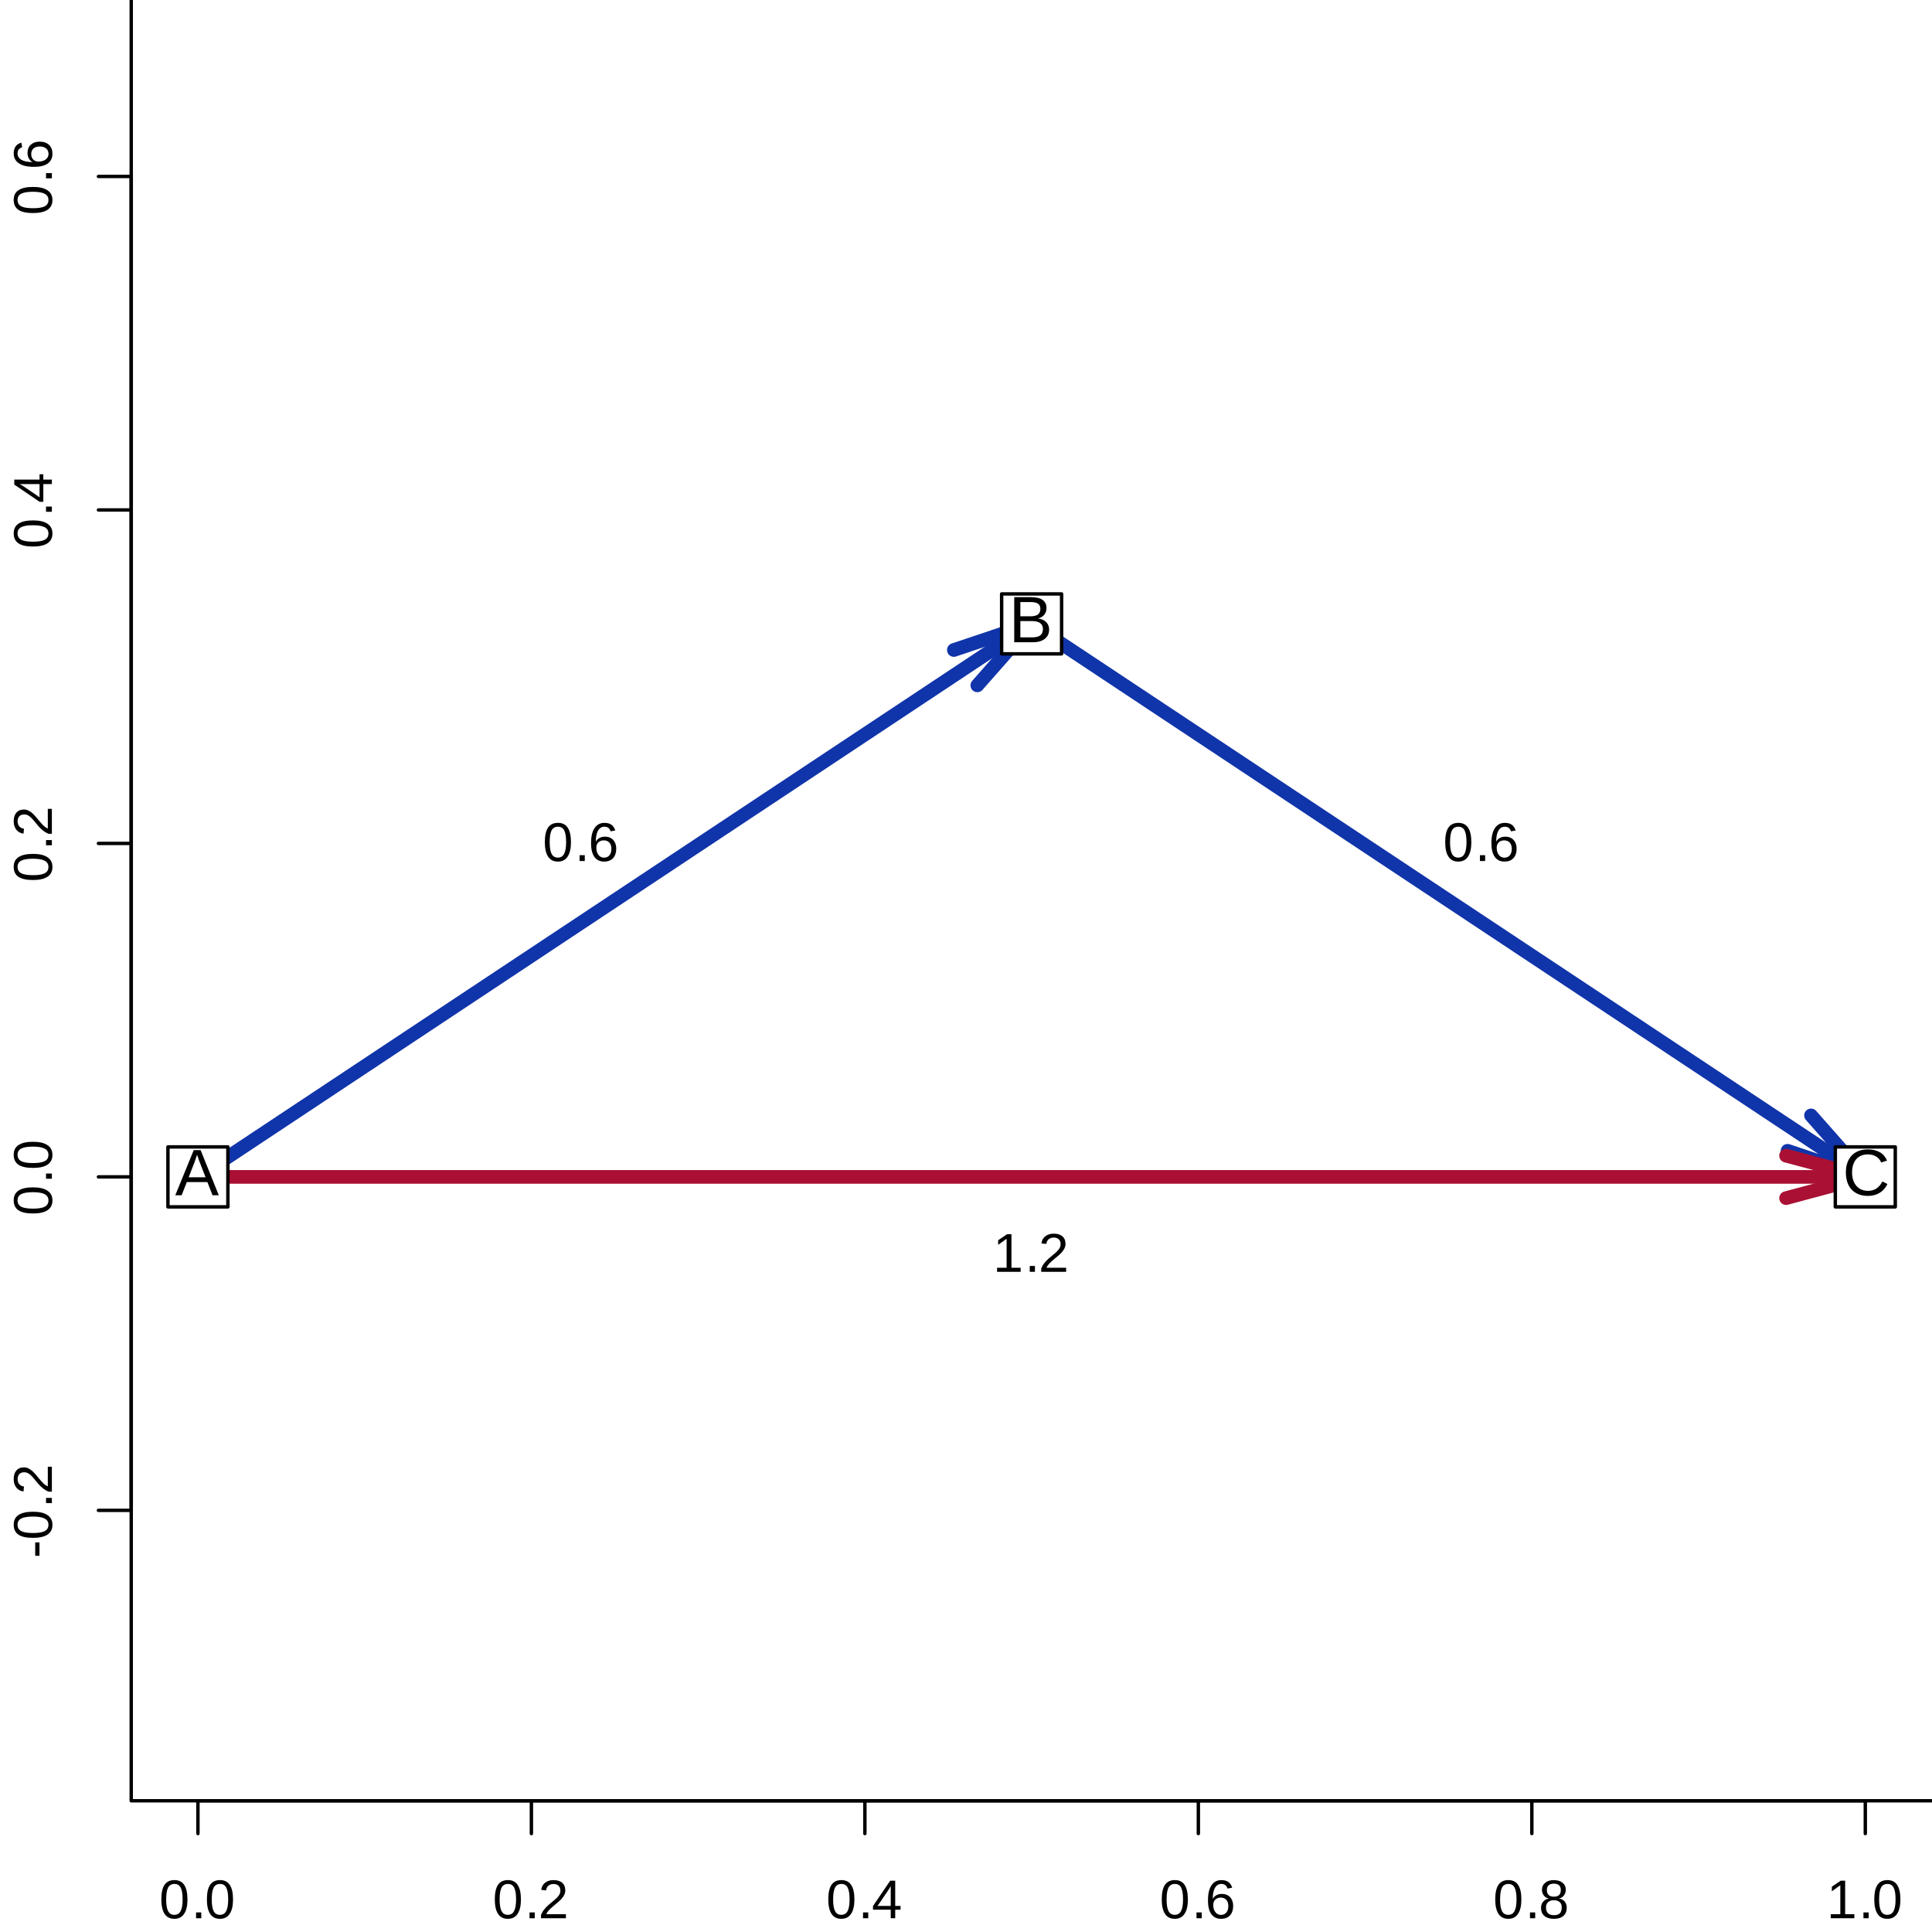
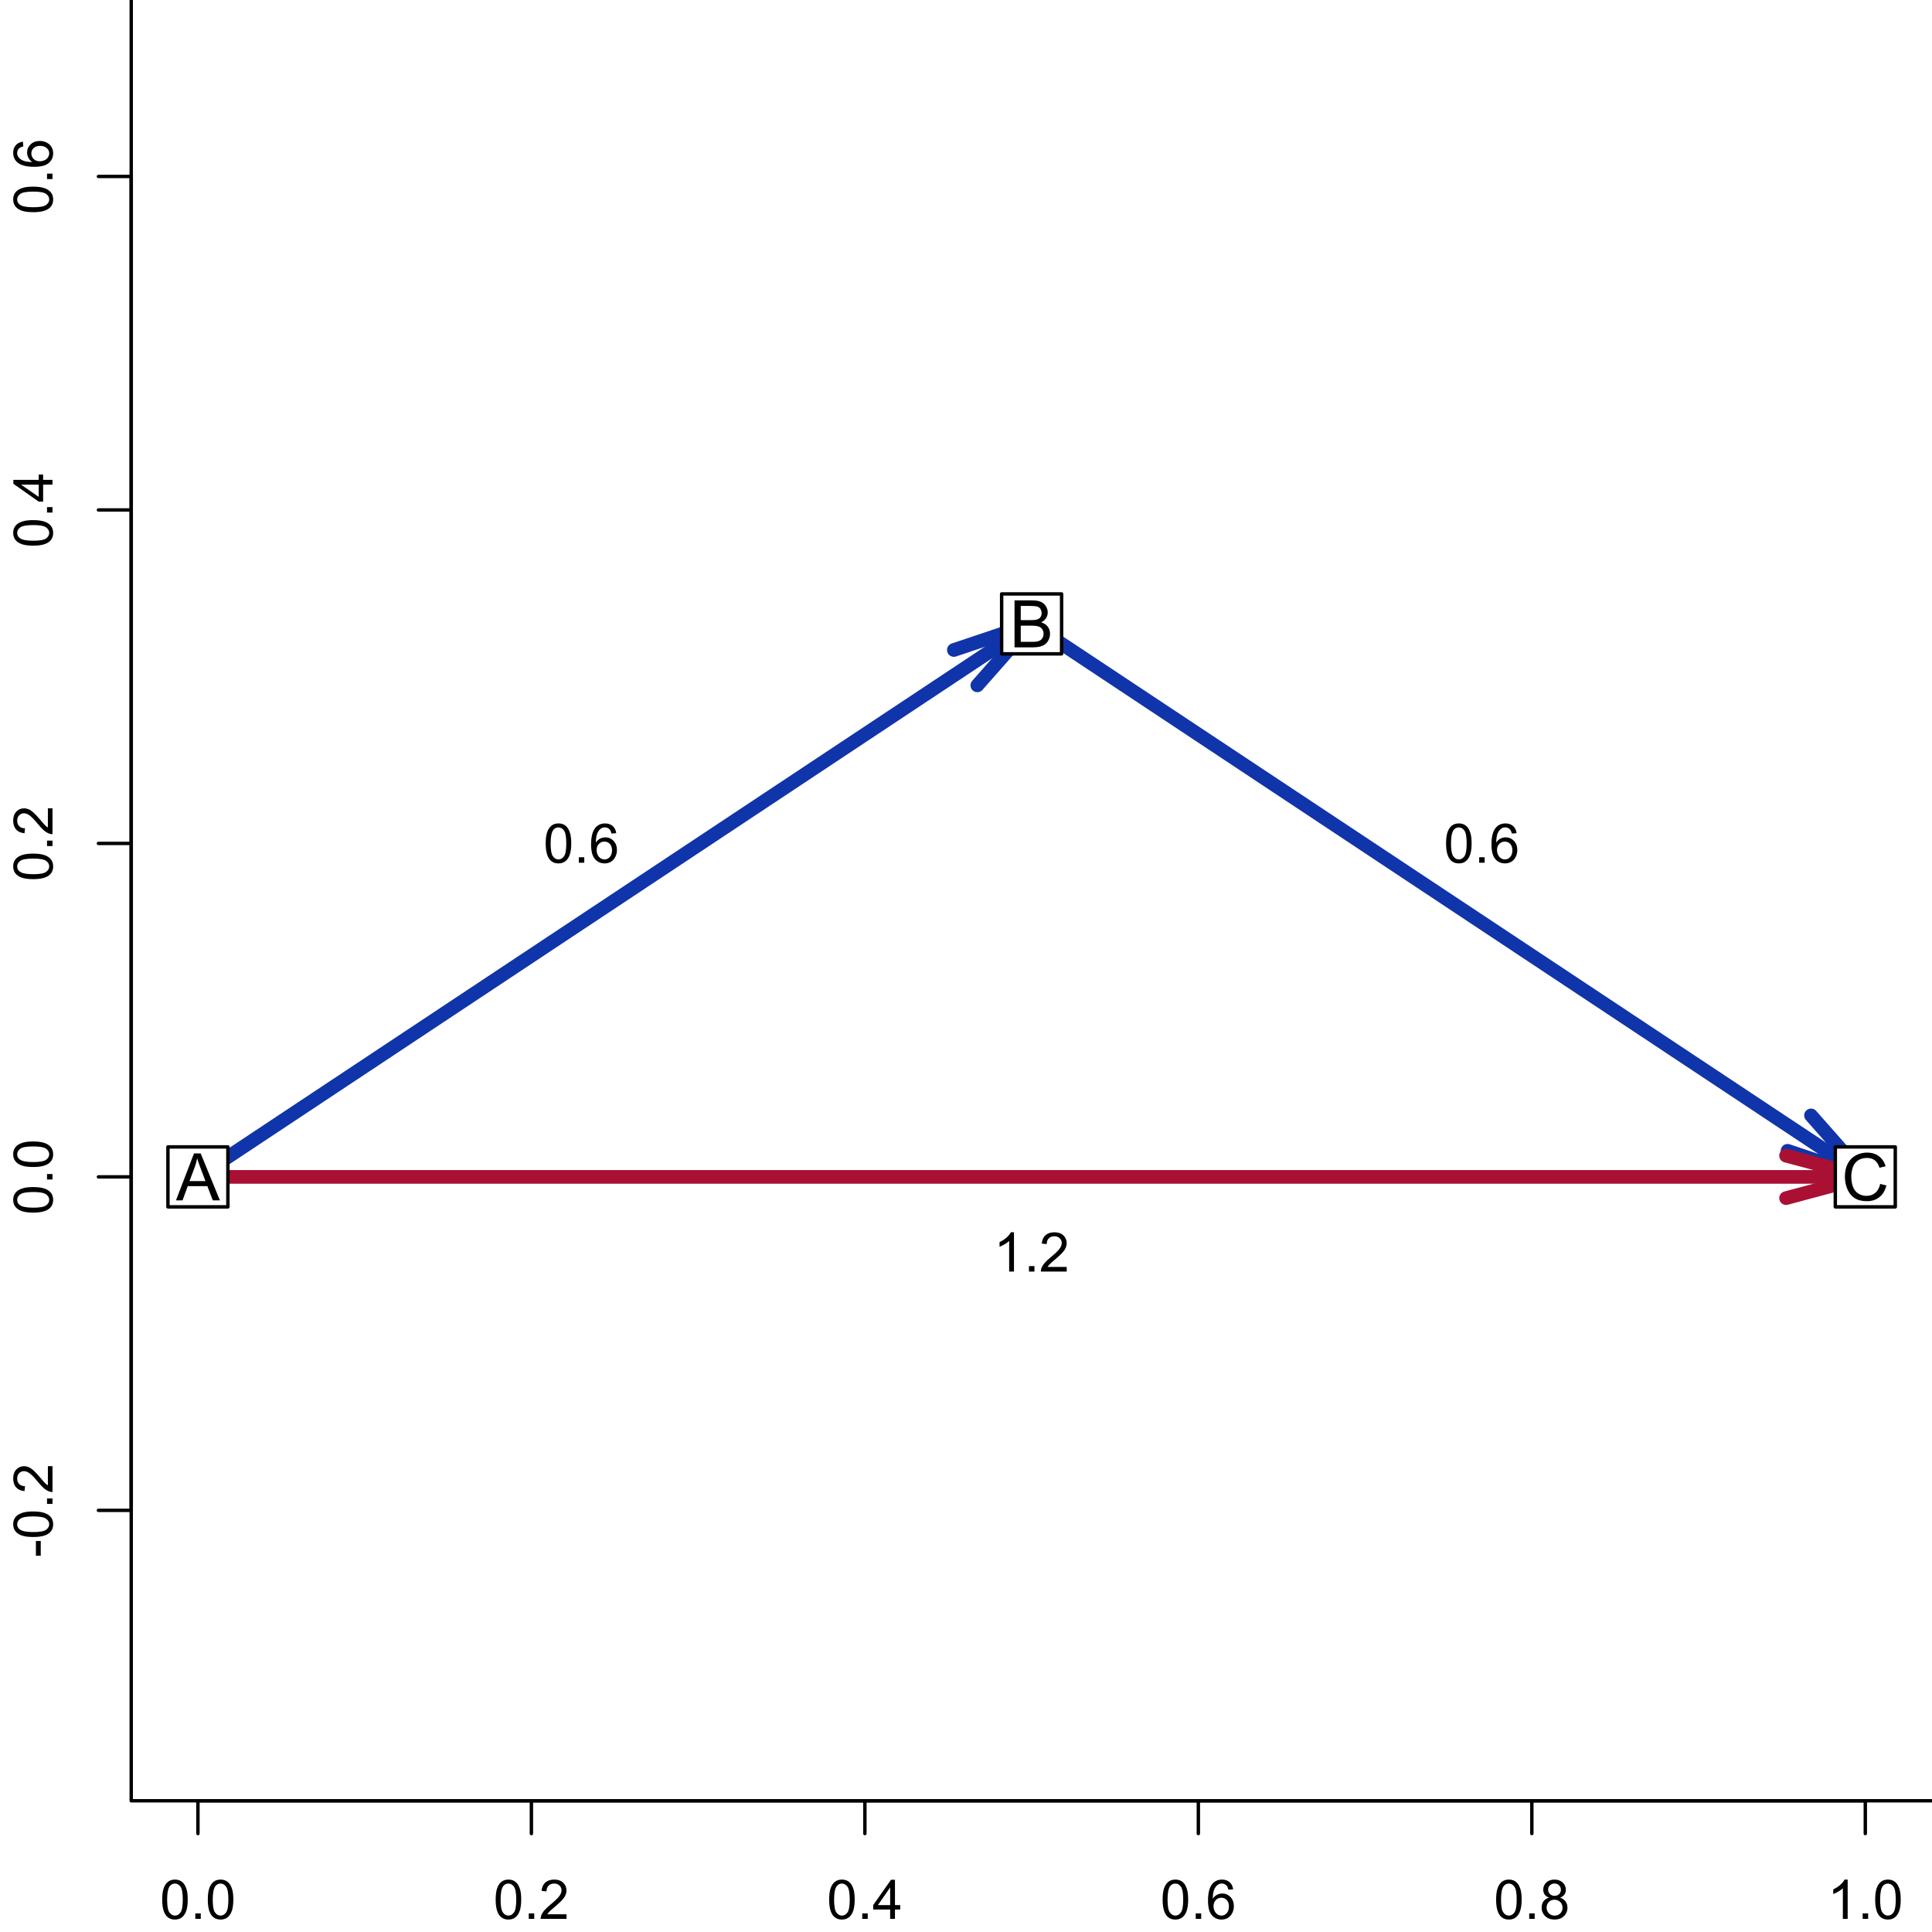
<svg xmlns="http://www.w3.org/2000/svg" xmlns:xlink="http://www.w3.org/1999/xlink" width="424" height="424" viewBox="0 0 424 424">
  <defs>
    <g>
      <g id="glyph-0-0">
-         <path d="M 6.203 -4.125 C 6.203 -2.75 5.957 -1.695 5.469 -0.969 C 4.988 -0.238 4.273 0.125 3.328 0.125 C 2.379 0.125 1.664 -0.234 1.188 -0.953 C 0.707 -1.68 0.469 -2.738 0.469 -4.125 C 0.469 -5.551 0.695 -6.613 1.156 -7.312 C 1.625 -8.02 2.359 -8.375 3.359 -8.375 C 4.328 -8.375 5.039 -8.016 5.5 -7.297 C 5.969 -6.586 6.203 -5.531 6.203 -4.125 Z M 5.141 -4.125 C 5.141 -5.32 5 -6.188 4.719 -6.719 C 4.445 -7.258 3.992 -7.531 3.359 -7.531 C 2.711 -7.531 2.242 -7.266 1.953 -6.734 C 1.672 -6.203 1.531 -5.332 1.531 -4.125 C 1.531 -2.957 1.672 -2.102 1.953 -1.562 C 2.242 -1.02 2.703 -0.75 3.328 -0.75 C 3.953 -0.75 4.41 -1.023 4.703 -1.578 C 4.992 -2.129 5.141 -2.977 5.141 -4.125 Z M 5.141 -4.125 " />
+         <path d="M 0.5 -4.234 C 0.5 -5.25 0.602 -6.07 0.812 -6.688 C 1.02 -7.309 1.332 -7.785 1.742 -8.121 C 2.156 -8.457 2.672 -8.625 3.297 -8.625 C 3.758 -8.625 4.164 -8.531 4.512 -8.348 C 4.859 -8.16 5.145 -7.895 5.375 -7.543 C 5.598 -7.195 5.777 -6.77 5.906 -6.266 C 6.035 -5.766 6.102 -5.086 6.102 -4.234 C 6.102 -3.227 5.996 -2.414 5.789 -1.797 C 5.582 -1.176 5.273 -0.699 4.859 -0.359 C 4.449 -0.023 3.926 0.148 3.297 0.148 C 2.469 0.148 1.82 -0.152 1.348 -0.742 C 0.781 -1.461 0.5 -2.621 0.5 -4.234 M 1.582 -4.234 C 1.582 -2.824 1.746 -1.887 2.078 -1.422 C 2.406 -0.953 2.812 -0.719 3.297 -0.719 C 3.781 -0.719 4.191 -0.953 4.52 -1.422 C 4.852 -1.891 5.016 -2.828 5.016 -4.234 C 5.016 -5.648 4.852 -6.59 4.52 -7.055 C 4.191 -7.52 3.781 -7.75 3.289 -7.75 C 2.801 -7.75 2.414 -7.547 2.125 -7.137 C 1.766 -6.613 1.582 -5.645 1.582 -4.234 Z M 1.582 -4.234 " />
      </g>
      <g id="glyph-0-1">
-         <path d="M 1.094 0 L 1.094 -1.281 L 2.234 -1.281 L 2.234 0 Z M 1.094 0 " />
+         <path d="M 1.09 0 L 1.09 -1.203 L 2.289 -1.203 L 2.289 0 Z M 1.09 0 " />
      </g>
      <g id="glyph-0-2">
-         <path d="M 0.609 0 L 0.609 -0.75 C 0.805 -1.207 1.047 -1.609 1.328 -1.953 C 1.617 -2.305 1.922 -2.625 2.234 -2.906 C 2.555 -3.188 2.867 -3.445 3.172 -3.688 C 3.484 -3.938 3.766 -4.18 4.016 -4.422 C 4.266 -4.66 4.469 -4.91 4.625 -5.172 C 4.781 -5.441 4.859 -5.742 4.859 -6.078 C 4.859 -6.535 4.723 -6.891 4.453 -7.141 C 4.191 -7.391 3.828 -7.516 3.359 -7.516 C 2.898 -7.516 2.523 -7.391 2.234 -7.141 C 1.953 -6.898 1.785 -6.562 1.734 -6.125 L 0.656 -6.219 C 0.727 -6.875 1.004 -7.395 1.484 -7.781 C 1.973 -8.176 2.598 -8.375 3.359 -8.375 C 4.18 -8.375 4.816 -8.176 5.266 -7.781 C 5.711 -7.395 5.938 -6.844 5.938 -6.125 C 5.938 -5.801 5.863 -5.477 5.719 -5.156 C 5.57 -4.844 5.352 -4.523 5.062 -4.203 C 4.781 -3.891 4.227 -3.406 3.406 -2.75 C 2.957 -2.375 2.598 -2.039 2.328 -1.75 C 2.066 -1.457 1.879 -1.172 1.766 -0.891 L 6.078 -0.891 L 6.078 0 Z M 0.609 0 " />
+         <path d="M 6.039 -1.016 L 6.039 0 L 0.363 0 C 0.355 -0.254 0.395 -0.5 0.484 -0.734 C 0.629 -1.117 0.863 -1.5 1.18 -1.875 C 1.5 -2.25 1.957 -2.684 2.562 -3.176 C 3.492 -3.941 4.125 -4.547 4.453 -4.996 C 4.781 -5.441 4.945 -5.867 4.945 -6.266 C 4.945 -6.68 4.797 -7.035 4.496 -7.32 C 4.199 -7.609 3.809 -7.75 3.328 -7.75 C 2.82 -7.75 2.414 -7.602 2.109 -7.297 C 1.805 -6.992 1.648 -6.57 1.648 -6.031 L 0.562 -6.141 C 0.637 -6.949 0.918 -7.566 1.398 -7.988 C 1.883 -8.414 2.535 -8.625 3.352 -8.625 C 4.176 -8.625 4.828 -8.398 5.309 -7.938 C 5.789 -7.484 6.031 -6.914 6.031 -6.242 C 6.031 -5.895 5.957 -5.559 5.82 -5.227 C 5.676 -4.895 5.445 -4.543 5.117 -4.18 C 4.793 -3.809 4.25 -3.305 3.492 -2.664 C 2.859 -2.133 2.453 -1.773 2.273 -1.586 C 2.094 -1.395 1.945 -1.203 1.828 -1.016 Z M 6.039 -1.016 " />
      </g>
      <g id="glyph-0-3">
-         <path d="M 5.156 -1.875 L 5.156 0 L 4.172 0 L 4.172 -1.875 L 0.281 -1.875 L 0.281 -2.688 L 4.062 -8.25 L 5.156 -8.25 L 5.156 -2.703 L 6.328 -2.703 L 6.328 -1.875 Z M 4.172 -7.062 C 4.16 -7.039 4.102 -6.938 4 -6.75 C 3.895 -6.57 3.82 -6.445 3.781 -6.375 L 1.656 -3.25 L 1.344 -2.812 L 1.25 -2.703 L 4.172 -2.703 Z M 4.172 -7.062 " />
+         <path d="M 3.879 0 L 3.879 -2.055 L 0.152 -2.055 L 0.152 -3.023 L 4.07 -8.59 L 4.934 -8.59 L 4.934 -3.023 L 6.094 -3.023 L 6.094 -2.055 L 4.934 -2.055 L 4.934 0 L 3.879 0 M 3.879 -3.023 L 3.879 -6.898 L 1.188 -3.023 Z M 3.879 -3.023 " />
      </g>
      <g id="glyph-0-4">
-         <path d="M 6.141 -2.703 C 6.141 -1.828 5.906 -1.133 5.438 -0.625 C 4.969 -0.125 4.316 0.125 3.484 0.125 C 2.555 0.125 1.844 -0.219 1.344 -0.906 C 0.852 -1.602 0.609 -2.613 0.609 -3.938 C 0.609 -5.363 0.863 -6.457 1.375 -7.219 C 1.883 -7.988 2.613 -8.375 3.562 -8.375 C 4.812 -8.375 5.598 -7.816 5.922 -6.703 L 4.906 -6.516 C 4.695 -7.191 4.242 -7.531 3.547 -7.531 C 2.953 -7.531 2.488 -7.25 2.156 -6.688 C 1.82 -6.125 1.656 -5.312 1.656 -4.25 C 1.852 -4.602 2.125 -4.875 2.469 -5.062 C 2.812 -5.25 3.207 -5.344 3.656 -5.344 C 4.426 -5.344 5.031 -5.102 5.469 -4.625 C 5.914 -4.145 6.141 -3.504 6.141 -2.703 Z M 5.078 -2.656 C 5.078 -3.25 4.93 -3.707 4.641 -4.031 C 4.348 -4.363 3.938 -4.531 3.406 -4.531 C 2.914 -4.531 2.52 -4.383 2.219 -4.094 C 1.914 -3.801 1.766 -3.406 1.766 -2.906 C 1.766 -2.27 1.922 -1.75 2.234 -1.344 C 2.547 -0.938 2.953 -0.734 3.453 -0.734 C 3.953 -0.734 4.348 -0.906 4.641 -1.25 C 4.93 -1.594 5.078 -2.062 5.078 -2.656 Z M 5.078 -2.656 " />
+         <path d="M 5.969 -6.484 L 4.922 -6.406 C 4.828 -6.816 4.695 -7.117 4.523 -7.305 C 4.238 -7.605 3.887 -7.758 3.469 -7.758 C 3.133 -7.758 2.836 -7.664 2.586 -7.477 C 2.25 -7.234 1.988 -6.879 1.797 -6.414 C 1.605 -5.949 1.508 -5.289 1.5 -4.43 C 1.754 -4.816 2.062 -5.102 2.43 -5.289 C 2.797 -5.477 3.184 -5.57 3.586 -5.57 C 4.289 -5.57 4.887 -5.312 5.383 -4.797 C 5.875 -4.277 6.125 -3.609 6.125 -2.789 C 6.125 -2.25 6.008 -1.75 5.773 -1.285 C 5.543 -0.824 5.223 -0.469 4.816 -0.223 C 4.41 0.023 3.949 0.148 3.434 0.148 C 2.555 0.148 1.836 -0.176 1.281 -0.824 C 0.727 -1.469 0.453 -2.535 0.453 -4.02 C 0.453 -5.68 0.758 -6.887 1.371 -7.641 C 1.906 -8.297 2.625 -8.625 3.531 -8.625 C 4.207 -8.625 4.762 -8.434 5.195 -8.055 C 5.625 -7.676 5.883 -7.156 5.969 -6.484 M 1.664 -2.781 C 1.664 -2.422 1.742 -2.07 1.895 -1.742 C 2.051 -1.406 2.266 -1.156 2.543 -0.98 C 2.82 -0.809 3.109 -0.719 3.414 -0.719 C 3.859 -0.719 4.242 -0.898 4.562 -1.258 C 4.883 -1.617 5.043 -2.105 5.047 -2.727 C 5.043 -3.316 4.887 -3.785 4.57 -4.129 C 4.254 -4.469 3.855 -4.641 3.375 -4.641 C 2.898 -4.641 2.492 -4.469 2.164 -4.129 C 1.828 -3.785 1.664 -3.336 1.664 -2.781 Z M 1.664 -2.781 " />
      </g>
      <g id="glyph-0-5">
-         <path d="M 6.156 -2.297 C 6.156 -1.535 5.91 -0.941 5.422 -0.516 C 4.941 -0.086 4.25 0.125 3.344 0.125 C 2.457 0.125 1.766 -0.082 1.266 -0.5 C 0.766 -0.926 0.516 -1.523 0.516 -2.297 C 0.516 -2.828 0.672 -3.273 0.984 -3.641 C 1.297 -4.016 1.691 -4.238 2.172 -4.312 L 2.172 -4.344 C 1.723 -4.445 1.367 -4.676 1.109 -5.031 C 0.848 -5.383 0.719 -5.797 0.719 -6.266 C 0.719 -6.891 0.953 -7.395 1.422 -7.781 C 1.891 -8.176 2.52 -8.375 3.312 -8.375 C 4.125 -8.375 4.766 -8.18 5.234 -7.797 C 5.711 -7.422 5.953 -6.906 5.953 -6.25 C 5.953 -5.781 5.816 -5.367 5.547 -5.016 C 5.285 -4.66 4.93 -4.441 4.484 -4.359 L 4.484 -4.328 C 5.016 -4.242 5.426 -4.02 5.719 -3.656 C 6.008 -3.301 6.156 -2.848 6.156 -2.297 Z M 4.859 -6.188 C 4.859 -7.125 4.344 -7.594 3.312 -7.594 C 2.82 -7.594 2.445 -7.473 2.188 -7.234 C 1.926 -7.004 1.797 -6.656 1.797 -6.188 C 1.797 -5.719 1.926 -5.359 2.188 -5.109 C 2.457 -4.859 2.836 -4.734 3.328 -4.734 C 3.828 -4.734 4.207 -4.848 4.469 -5.078 C 4.727 -5.305 4.859 -5.676 4.859 -6.188 Z M 5.062 -2.406 C 5.062 -2.914 4.906 -3.301 4.594 -3.562 C 4.289 -3.82 3.863 -3.953 3.312 -3.953 C 2.781 -3.953 2.363 -3.812 2.062 -3.531 C 1.758 -3.25 1.609 -2.863 1.609 -2.375 C 1.609 -1.238 2.191 -0.672 3.359 -0.672 C 3.93 -0.672 4.359 -0.805 4.641 -1.078 C 4.922 -1.359 5.062 -1.801 5.062 -2.406 Z M 5.062 -2.406 " />
+         <path d="M 2.121 -4.656 C 1.684 -4.816 1.359 -5.047 1.148 -5.344 C 0.938 -5.641 0.832 -5.996 0.832 -6.41 C 0.832 -7.035 1.059 -7.559 1.508 -7.984 C 1.953 -8.41 2.551 -8.625 3.297 -8.625 C 4.047 -8.625 4.652 -8.406 5.109 -7.973 C 5.566 -7.535 5.797 -7.004 5.797 -6.383 C 5.797 -5.98 5.691 -5.637 5.48 -5.34 C 5.273 -5.047 4.953 -4.816 4.531 -4.656 C 5.055 -4.484 5.457 -4.207 5.734 -3.828 C 6.008 -3.441 6.148 -2.984 6.148 -2.453 C 6.148 -1.719 5.887 -1.102 5.367 -0.602 C 4.848 -0.105 4.164 0.148 3.316 0.148 C 2.469 0.148 1.785 -0.105 1.266 -0.605 C 0.746 -1.109 0.484 -1.734 0.484 -2.484 C 0.484 -3.043 0.629 -3.512 0.91 -3.887 C 1.195 -4.266 1.598 -4.52 2.121 -4.656 M 1.91 -6.445 C 1.91 -6.039 2.039 -5.707 2.305 -5.449 C 2.562 -5.191 2.902 -5.062 3.32 -5.062 C 3.727 -5.062 4.062 -5.191 4.32 -5.445 C 4.582 -5.703 4.711 -6.016 4.711 -6.387 C 4.711 -6.773 4.578 -7.098 4.309 -7.363 C 4.043 -7.625 3.711 -7.758 3.312 -7.758 C 2.906 -7.758 2.574 -7.629 2.309 -7.371 C 2.043 -7.113 1.91 -6.805 1.91 -6.445 M 1.57 -2.477 C 1.57 -2.176 1.641 -1.887 1.785 -1.605 C 1.926 -1.324 2.141 -1.105 2.422 -0.953 C 2.703 -0.797 3.004 -0.719 3.328 -0.719 C 3.832 -0.719 4.25 -0.883 4.578 -1.207 C 4.906 -1.531 5.07 -1.941 5.07 -2.445 C 5.07 -2.949 4.898 -3.371 4.562 -3.703 C 4.223 -4.035 3.801 -4.203 3.293 -4.203 C 2.797 -4.203 2.387 -4.039 2.059 -3.711 C 1.734 -3.383 1.57 -2.969 1.57 -2.477 Z M 1.57 -2.477 " />
      </g>
      <g id="glyph-0-6">
-         <path d="M 0.922 0 L 0.922 -0.891 L 3.016 -0.891 L 3.016 -7.25 L 1.156 -5.922 L 1.156 -6.922 L 3.109 -8.25 L 4.078 -8.25 L 4.078 -0.891 L 6.094 -0.891 L 6.094 0 Z M 0.922 0 " />
+         <path d="M 4.469 0 L 3.414 0 L 3.414 -6.719 C 3.16 -6.477 2.828 -6.234 2.418 -5.992 C 2.004 -5.75 1.633 -5.57 1.305 -5.449 L 1.305 -6.469 C 1.895 -6.746 2.41 -7.082 2.852 -7.477 C 3.293 -7.871 3.605 -8.254 3.789 -8.625 L 4.469 -8.625 Z M 4.469 0 " />
      </g>
      <g id="glyph-1-0">
-         <path d="M -2.719 -0.531 L -3.656 -0.531 L -3.656 -3.469 L -2.719 -3.469 Z M -2.719 -0.531 " />
+         <path d="M -2.578 -0.383 L -3.641 -0.383 L -3.641 -3.621 L -2.578 -3.621 Z M -2.578 -0.383 " />
      </g>
      <g id="glyph-1-1">
-         <path d="M -4.125 -6.203 C -2.75 -6.203 -1.695 -5.957 -0.969 -5.469 C -0.238 -4.988 0.125 -4.273 0.125 -3.328 C 0.125 -2.379 -0.234 -1.664 -0.953 -1.188 C -1.68 -0.707 -2.738 -0.469 -4.125 -0.469 C -5.551 -0.469 -6.613 -0.695 -7.312 -1.156 C -8.02 -1.625 -8.375 -2.359 -8.375 -3.359 C -8.375 -4.328 -8.016 -5.039 -7.297 -5.5 C -6.586 -5.969 -5.531 -6.203 -4.125 -6.203 Z M -4.125 -5.141 C -5.32 -5.141 -6.188 -5 -6.719 -4.719 C -7.258 -4.445 -7.531 -3.992 -7.531 -3.359 C -7.531 -2.711 -7.266 -2.242 -6.734 -1.953 C -6.203 -1.672 -5.332 -1.531 -4.125 -1.531 C -2.957 -1.531 -2.102 -1.672 -1.562 -1.953 C -1.02 -2.242 -0.75 -2.703 -0.75 -3.328 C -0.75 -3.953 -1.023 -4.41 -1.578 -4.703 C -2.129 -4.992 -2.977 -5.141 -4.125 -5.141 Z M -4.125 -5.141 " />
+         <path d="M -4.234 -0.5 C -5.25 -0.5 -6.07 -0.602 -6.688 -0.812 C -7.309 -1.02 -7.785 -1.332 -8.121 -1.742 C -8.457 -2.156 -8.625 -2.672 -8.625 -3.301 C -8.625 -3.758 -8.531 -4.164 -8.348 -4.512 C -8.16 -4.859 -7.895 -5.145 -7.543 -5.375 C -7.195 -5.598 -6.77 -5.777 -6.266 -5.906 C -5.766 -6.035 -5.086 -6.102 -4.234 -6.102 C -3.227 -6.102 -2.414 -5.996 -1.797 -5.789 C -1.176 -5.582 -0.699 -5.273 -0.359 -4.859 C -0.023 -4.449 0.148 -3.926 0.148 -3.297 C 0.148 -2.469 -0.152 -1.82 -0.742 -1.348 C -1.461 -0.781 -2.621 -0.5 -4.234 -0.5 M -4.234 -1.582 C -2.824 -1.582 -1.887 -1.746 -1.422 -2.078 C -0.953 -2.406 -0.719 -2.812 -0.719 -3.297 C -0.719 -3.781 -0.953 -4.191 -1.422 -4.52 C -1.891 -4.852 -2.828 -5.016 -4.234 -5.016 C -5.648 -5.016 -6.59 -4.852 -7.055 -4.52 C -7.52 -4.191 -7.75 -3.781 -7.75 -3.289 C -7.75 -2.801 -7.547 -2.414 -7.137 -2.129 C -6.613 -1.766 -5.645 -1.582 -4.234 -1.582 Z M -4.234 -1.582 " />
      </g>
      <g id="glyph-1-2">
-         <path d="M 0 -1.094 L -1.281 -1.094 L -1.281 -2.234 L 0 -2.234 Z M 0 -1.094 " />
+         <path d="M 0 -1.09 L -1.203 -1.09 L -1.199 -2.289 L 0 -2.289 Z M 0 -1.09 " />
      </g>
      <g id="glyph-1-3">
-         <path d="M 0 -0.609 L -0.75 -0.609 C -1.207 -0.805 -1.609 -1.047 -1.953 -1.328 C -2.305 -1.617 -2.625 -1.922 -2.906 -2.234 C -3.188 -2.555 -3.445 -2.867 -3.688 -3.172 C -3.938 -3.484 -4.18 -3.766 -4.422 -4.016 C -4.66 -4.266 -4.91 -4.469 -5.172 -4.625 C -5.441 -4.781 -5.742 -4.859 -6.078 -4.859 C -6.535 -4.859 -6.891 -4.723 -7.141 -4.453 C -7.391 -4.191 -7.516 -3.828 -7.516 -3.359 C -7.516 -2.898 -7.391 -2.523 -7.141 -2.234 C -6.898 -1.953 -6.562 -1.785 -6.125 -1.734 L -6.219 -0.656 C -6.875 -0.727 -7.395 -1.004 -7.781 -1.484 C -8.176 -1.973 -8.375 -2.598 -8.375 -3.359 C -8.375 -4.18 -8.176 -4.816 -7.781 -5.266 C -7.395 -5.711 -6.844 -5.938 -6.125 -5.938 C -5.801 -5.938 -5.477 -5.863 -5.156 -5.719 C -4.844 -5.57 -4.523 -5.352 -4.203 -5.062 C -3.891 -4.781 -3.406 -4.227 -2.75 -3.406 C -2.375 -2.957 -2.039 -2.598 -1.75 -2.328 C -1.457 -2.066 -1.172 -1.879 -0.891 -1.766 L -0.891 -6.078 L 0 -6.078 Z M 0 -0.609 " />
+         <path d="M -1.012 -6.039 L 0 -6.039 L 0 -0.363 C -0.254 -0.355 -0.5 -0.395 -0.734 -0.488 C -1.117 -0.629 -1.5 -0.863 -1.875 -1.18 C -2.25 -1.5 -2.684 -1.957 -3.176 -2.562 C -3.941 -3.492 -4.547 -4.125 -4.996 -4.453 C -5.441 -4.781 -5.867 -4.945 -6.266 -4.945 C -6.68 -4.945 -7.035 -4.797 -7.32 -4.496 C -7.609 -4.199 -7.75 -3.809 -7.75 -3.328 C -7.75 -2.82 -7.602 -2.414 -7.297 -2.109 C -6.992 -1.805 -6.57 -1.648 -6.031 -1.648 L -6.141 -0.562 C -6.949 -0.637 -7.566 -0.918 -7.988 -1.402 C -8.414 -1.883 -8.625 -2.535 -8.625 -3.352 C -8.625 -4.176 -8.398 -4.828 -7.938 -5.309 C -7.484 -5.789 -6.914 -6.031 -6.242 -6.031 C -5.895 -6.031 -5.559 -5.957 -5.227 -5.82 C -4.895 -5.676 -4.543 -5.445 -4.18 -5.117 C -3.809 -4.793 -3.305 -4.25 -2.664 -3.492 C -2.133 -2.859 -1.773 -2.453 -1.586 -2.273 C -1.395 -2.094 -1.203 -1.945 -1.012 -1.828 Z M -1.012 -6.039 " />
      </g>
      <g id="glyph-1-4">
-         <path d="M -1.875 -5.156 L 0 -5.156 L 0 -4.172 L -1.875 -4.172 L -1.875 -0.281 L -2.688 -0.281 L -8.25 -4.062 L -8.25 -5.156 L -2.703 -5.156 L -2.703 -6.328 L -1.875 -6.328 Z M -7.062 -4.172 C -7.039 -4.16 -6.938 -4.102 -6.75 -4 C -6.57 -3.895 -6.445 -3.82 -6.375 -3.781 L -3.25 -1.656 L -2.812 -1.344 L -2.703 -1.25 L -2.703 -4.172 Z M -7.062 -4.172 " />
+         <path d="M 0 -3.879 L -2.055 -3.879 L -2.055 -0.152 L -3.023 -0.152 L -8.59 -4.074 L -8.59 -4.934 L -3.023 -4.934 L -3.023 -6.094 L -2.055 -6.094 L -2.055 -4.934 L 0 -4.934 L 0 -3.879 M -3.023 -3.879 L -6.898 -3.879 L -3.023 -1.191 Z M -3.023 -3.879 " />
      </g>
      <g id="glyph-1-5">
-         <path d="M -2.703 -6.141 C -1.828 -6.141 -1.133 -5.906 -0.625 -5.438 C -0.125 -4.969 0.125 -4.316 0.125 -3.484 C 0.125 -2.555 -0.219 -1.844 -0.906 -1.344 C -1.602 -0.852 -2.613 -0.609 -3.938 -0.609 C -5.363 -0.609 -6.457 -0.863 -7.219 -1.375 C -7.988 -1.883 -8.375 -2.613 -8.375 -3.562 C -8.375 -4.812 -7.816 -5.598 -6.703 -5.922 L -6.516 -4.906 C -7.191 -4.695 -7.531 -4.242 -7.531 -3.547 C -7.531 -2.953 -7.25 -2.488 -6.688 -2.156 C -6.125 -1.82 -5.312 -1.656 -4.25 -1.656 C -4.602 -1.852 -4.875 -2.125 -5.062 -2.469 C -5.25 -2.812 -5.344 -3.207 -5.344 -3.656 C -5.344 -4.426 -5.102 -5.031 -4.625 -5.469 C -4.145 -5.914 -3.504 -6.141 -2.703 -6.141 Z M -2.656 -5.078 C -3.25 -5.078 -3.707 -4.93 -4.031 -4.641 C -4.363 -4.348 -4.531 -3.938 -4.531 -3.406 C -4.531 -2.914 -4.383 -2.52 -4.094 -2.219 C -3.801 -1.914 -3.406 -1.766 -2.906 -1.766 C -2.27 -1.766 -1.75 -1.922 -1.344 -2.234 C -0.938 -2.547 -0.734 -2.953 -0.734 -3.453 C -0.734 -3.953 -0.906 -4.348 -1.25 -4.641 C -1.594 -4.93 -2.062 -5.078 -2.656 -5.078 Z M -2.656 -5.078 " />
+         <path d="M -6.484 -5.969 L -6.406 -4.922 C -6.816 -4.828 -7.117 -4.695 -7.305 -4.523 C -7.605 -4.238 -7.758 -3.887 -7.758 -3.469 C -7.758 -3.133 -7.664 -2.836 -7.477 -2.586 C -7.234 -2.25 -6.879 -1.988 -6.414 -1.801 C -5.949 -1.605 -5.289 -1.508 -4.43 -1.5 C -4.816 -1.754 -5.102 -2.062 -5.289 -2.434 C -5.477 -2.797 -5.57 -3.184 -5.57 -3.586 C -5.57 -4.289 -5.312 -4.887 -4.797 -5.383 C -4.277 -5.875 -3.609 -6.125 -2.789 -6.125 C -2.25 -6.125 -1.75 -6.008 -1.285 -5.773 C -0.824 -5.543 -0.469 -5.223 -0.223 -4.816 C 0.023 -4.41 0.148 -3.949 0.148 -3.434 C 0.148 -2.555 -0.176 -1.836 -0.824 -1.281 C -1.469 -0.727 -2.535 -0.453 -4.02 -0.453 C -5.68 -0.453 -6.887 -0.758 -7.641 -1.371 C -8.297 -1.906 -8.625 -2.625 -8.625 -3.535 C -8.625 -4.207 -8.434 -4.762 -8.055 -5.195 C -7.676 -5.625 -7.156 -5.883 -6.484 -5.969 M -2.781 -1.664 C -2.422 -1.664 -2.07 -1.742 -1.738 -1.895 C -1.406 -2.051 -1.156 -2.266 -0.98 -2.543 C -0.809 -2.82 -0.719 -3.109 -0.719 -3.414 C -0.719 -3.859 -0.898 -4.242 -1.258 -4.562 C -1.617 -4.883 -2.105 -5.043 -2.723 -5.047 C -3.316 -5.043 -3.785 -4.887 -4.129 -4.57 C -4.469 -4.254 -4.641 -3.855 -4.641 -3.375 C -4.641 -2.898 -4.469 -2.492 -4.129 -2.164 C -3.785 -1.828 -3.336 -1.664 -2.781 -1.664 Z M -2.781 -1.664 " />
      </g>
      <g id="glyph-2-0">
-         <path d="M 8.203 0 L 7.078 -2.891 L 2.562 -2.891 L 1.422 0 L 0.031 0 L 4.078 -9.906 L 5.594 -9.906 L 9.578 0 Z M 4.812 -8.891 L 4.75 -8.703 C 4.633 -8.316 4.461 -7.816 4.234 -7.203 L 2.969 -3.953 L 6.672 -3.953 L 5.406 -7.219 C 5.27 -7.539 5.141 -7.906 5.016 -8.312 Z M 4.812 -8.891 " />
+         <path d="M -0.02 0 L 3.938 -10.309 L 5.406 -10.309 L 9.625 0 L 8.07 0 L 6.871 -3.121 L 2.559 -3.121 L 1.426 0 L -0.02 0 M 2.953 -4.234 L 6.449 -4.234 L 5.371 -7.086 C 5.043 -7.953 4.801 -8.668 4.641 -9.227 C 4.508 -8.562 4.324 -7.906 4.086 -7.258 Z M 2.953 -4.234 " />
      </g>
      <g id="glyph-2-1">
-         <path d="M 8.844 -2.797 C 8.844 -1.91 8.52 -1.223 7.875 -0.734 C 7.238 -0.242 6.348 0 5.203 0 L 1.188 0 L 1.188 -9.906 L 4.781 -9.906 C 7.102 -9.906 8.266 -9.102 8.266 -7.5 C 8.266 -6.914 8.098 -6.426 7.766 -6.031 C 7.441 -5.633 6.984 -5.363 6.391 -5.219 C 7.172 -5.125 7.773 -4.859 8.203 -4.422 C 8.629 -3.992 8.844 -3.453 8.844 -2.797 Z M 6.922 -7.344 C 6.922 -7.875 6.738 -8.254 6.375 -8.484 C 6.008 -8.711 5.477 -8.828 4.781 -8.828 L 2.531 -8.828 L 2.531 -5.703 L 4.781 -5.703 C 5.5 -5.703 6.035 -5.832 6.391 -6.094 C 6.742 -6.363 6.922 -6.781 6.922 -7.344 Z M 7.484 -2.891 C 7.484 -4.066 6.664 -4.656 5.031 -4.656 L 2.531 -4.656 L 2.531 -1.078 L 5.141 -1.078 C 5.953 -1.078 6.547 -1.227 6.922 -1.531 C 7.297 -1.832 7.484 -2.285 7.484 -2.891 Z M 7.484 -2.891 " />
+         <path d="M 1.055 0 L 1.055 -10.309 L 4.922 -10.309 C 5.711 -10.309 6.34 -10.203 6.816 -9.996 C 7.293 -9.785 7.664 -9.465 7.934 -9.031 C 8.203 -8.598 8.34 -8.145 8.34 -7.672 C 8.34 -7.23 8.219 -6.816 7.98 -6.426 C 7.742 -6.039 7.379 -5.723 6.898 -5.484 C 7.52 -5.301 8 -4.988 8.336 -4.551 C 8.672 -4.109 8.84 -3.59 8.84 -2.988 C 8.84 -2.504 8.734 -2.055 8.531 -1.641 C 8.328 -1.227 8.078 -0.906 7.777 -0.684 C 7.477 -0.457 7.102 -0.285 6.648 -0.172 C 6.195 -0.059 5.641 0 4.984 0 L 1.055 0 M 2.418 -5.977 L 4.648 -5.977 C 5.254 -5.977 5.688 -6.016 5.949 -6.098 C 6.297 -6.199 6.555 -6.371 6.73 -6.609 C 6.906 -6.848 6.996 -7.148 6.996 -7.508 C 6.996 -7.852 6.914 -8.152 6.75 -8.414 C 6.586 -8.672 6.352 -8.852 6.047 -8.945 C 5.742 -9.043 5.219 -9.09 4.48 -9.09 L 2.418 -9.09 L 2.418 -5.977 M 2.418 -1.215 L 4.984 -1.215 C 5.426 -1.215 5.734 -1.234 5.914 -1.266 C 6.227 -1.32 6.488 -1.414 6.699 -1.547 C 6.91 -1.68 7.086 -1.867 7.223 -2.121 C 7.355 -2.371 7.426 -2.66 7.426 -2.988 C 7.426 -3.371 7.328 -3.707 7.129 -3.988 C 6.934 -4.273 6.66 -4.473 6.309 -4.586 C 5.961 -4.703 5.457 -4.762 4.801 -4.762 L 2.418 -4.762 Z M 2.418 -1.215 " />
      </g>
      <g id="glyph-2-2">
-         <path d="M 5.578 -8.969 C 4.473 -8.969 3.613 -8.613 3 -7.906 C 2.395 -7.195 2.094 -6.227 2.094 -5 C 2.094 -3.781 2.41 -2.801 3.047 -2.062 C 3.68 -1.332 4.539 -0.969 5.625 -0.969 C 7.008 -0.969 8.051 -1.656 8.75 -3.031 L 9.859 -2.469 C 9.453 -1.625 8.879 -0.977 8.141 -0.531 C 7.398 -0.082 6.539 0.141 5.562 0.141 C 4.562 0.141 3.695 -0.066 2.969 -0.484 C 2.238 -0.898 1.68 -1.492 1.297 -2.266 C 0.922 -3.035 0.734 -3.945 0.734 -5 C 0.734 -6.582 1.16 -7.82 2.016 -8.719 C 2.867 -9.613 4.051 -10.062 5.562 -10.062 C 6.613 -10.062 7.492 -9.852 8.203 -9.438 C 8.91 -9.031 9.43 -8.422 9.766 -7.609 L 8.484 -7.188 C 8.254 -7.758 7.883 -8.195 7.375 -8.5 C 6.875 -8.812 6.273 -8.969 5.578 -8.969 Z M 5.578 -8.969 " />
+         <path d="M 8.465 -3.613 L 9.828 -3.27 C 9.543 -2.148 9.027 -1.293 8.285 -0.707 C 7.543 -0.117 6.637 0.176 5.562 0.176 C 4.449 0.176 3.547 -0.051 2.852 -0.504 C 2.156 -0.953 1.625 -1.609 1.262 -2.469 C 0.898 -3.324 0.719 -4.246 0.719 -5.23 C 0.719 -6.305 0.922 -7.242 1.332 -8.039 C 1.742 -8.84 2.324 -9.445 3.082 -9.859 C 3.84 -10.277 4.672 -10.484 5.582 -10.484 C 6.613 -10.484 7.48 -10.223 8.184 -9.695 C 8.887 -9.172 9.379 -8.434 9.652 -7.48 L 8.312 -7.164 C 8.07 -7.914 7.727 -8.461 7.27 -8.805 C 6.816 -9.145 6.242 -9.316 5.555 -9.316 C 4.762 -9.316 4.102 -9.125 3.566 -8.746 C 3.035 -8.367 2.664 -7.855 2.445 -7.219 C 2.23 -6.578 2.125 -5.918 2.125 -5.238 C 2.125 -4.363 2.25 -3.598 2.508 -2.941 C 2.762 -2.289 3.16 -1.801 3.699 -1.477 C 4.238 -1.152 4.82 -0.992 5.449 -0.992 C 6.215 -0.992 6.859 -1.211 7.391 -1.652 C 7.918 -2.094 8.277 -2.746 8.465 -3.613 Z M 8.465 -3.613 " />
      </g>
    </g>
  </defs>
  <rect x="-42.4" y="-42.4" width="508.8" height="508.8" fill="rgb(100%, 100%, 100%)" fill-opacity="1" />
  <path fill="none" stroke-width="0.75" stroke-linecap="round" stroke-linejoin="round" stroke="rgb(0%, 0%, 0%)" stroke-opacity="1" stroke-miterlimit="10" d="M 46.137 258.281 C 46.137 261.883 40.738 261.883 40.738 258.281 C 40.738 254.684 46.137 254.684 46.137 258.281 " />
  <path fill="none" stroke-width="0.75" stroke-linecap="round" stroke-linejoin="round" stroke="rgb(0%, 0%, 0%)" stroke-opacity="1" stroke-miterlimit="10" d="M 229.102 136.918 C 229.102 140.52 223.699 140.52 223.699 136.918 C 223.699 133.316 229.102 133.316 229.102 136.918 " />
  <path fill="none" stroke-width="0.75" stroke-linecap="round" stroke-linejoin="round" stroke="rgb(0%, 0%, 0%)" stroke-opacity="1" stroke-miterlimit="10" d="M 412.062 258.281 C 412.062 261.883 406.664 261.883 406.664 258.281 C 406.664 254.684 412.062 254.684 412.062 258.281 " />
  <path fill="none" stroke-width="0.75" stroke-linecap="round" stroke-linejoin="round" stroke="rgb(0%, 0%, 0%)" stroke-opacity="1" stroke-miterlimit="10" d="M 43.438 395.199 L 409.363 395.199 " />
  <path fill="none" stroke-width="0.75" stroke-linecap="round" stroke-linejoin="round" stroke="rgb(0%, 0%, 0%)" stroke-opacity="1" stroke-miterlimit="10" d="M 43.438 395.199 L 43.438 402.398 " />
  <path fill="none" stroke-width="0.75" stroke-linecap="round" stroke-linejoin="round" stroke="rgb(0%, 0%, 0%)" stroke-opacity="1" stroke-miterlimit="10" d="M 116.621 395.199 L 116.621 402.398 " />
  <path fill="none" stroke-width="0.75" stroke-linecap="round" stroke-linejoin="round" stroke="rgb(0%, 0%, 0%)" stroke-opacity="1" stroke-miterlimit="10" d="M 189.809 395.199 L 189.809 402.398 " />
  <path fill="none" stroke-width="0.75" stroke-linecap="round" stroke-linejoin="round" stroke="rgb(0%, 0%, 0%)" stroke-opacity="1" stroke-miterlimit="10" d="M 262.992 395.199 L 262.992 402.398 " />
  <path fill="none" stroke-width="0.75" stroke-linecap="round" stroke-linejoin="round" stroke="rgb(0%, 0%, 0%)" stroke-opacity="1" stroke-miterlimit="10" d="M 336.18 395.199 L 336.18 402.398 " />
  <path fill="none" stroke-width="0.75" stroke-linecap="round" stroke-linejoin="round" stroke="rgb(0%, 0%, 0%)" stroke-opacity="1" stroke-miterlimit="10" d="M 409.363 395.199 L 409.363 402.398 " />
  <g fill="rgb(0%, 0%, 0%)" fill-opacity="1">
-     <use xlink:href="#glyph-0-0" x="34.938" y="420.984" />
-     <use xlink:href="#glyph-0-1" x="41.938" y="420.984" />
-     <use xlink:href="#glyph-0-0" x="44.938" y="420.984" />
+     <use xlink:href="#glyph-0-0" x="35.098" y="421.121" />
+     <use xlink:href="#glyph-0-1" x="41.771" y="421.121" />
+     <use xlink:href="#glyph-0-0" x="45.105" y="421.121" />
  </g>
  <g fill="rgb(0%, 0%, 0%)" fill-opacity="1">
-     <use xlink:href="#glyph-0-0" x="108.121" y="420.984" />
-     <use xlink:href="#glyph-0-1" x="115.121" y="420.984" />
-     <use xlink:href="#glyph-0-2" x="118.121" y="420.984" />
+     <use xlink:href="#glyph-0-0" x="108.281" y="421.121" />
+     <use xlink:href="#glyph-0-1" x="114.955" y="421.121" />
+     <use xlink:href="#glyph-0-2" x="118.289" y="421.121" />
  </g>
  <g fill="rgb(0%, 0%, 0%)" fill-opacity="1">
-     <use xlink:href="#glyph-0-0" x="181.309" y="420.984" />
-     <use xlink:href="#glyph-0-1" x="188.309" y="420.984" />
-     <use xlink:href="#glyph-0-3" x="191.309" y="420.984" />
+     <use xlink:href="#glyph-0-0" x="181.469" y="421.121" />
+     <use xlink:href="#glyph-0-1" x="188.143" y="421.121" />
+     <use xlink:href="#glyph-0-3" x="191.477" y="421.121" />
  </g>
  <g fill="rgb(0%, 0%, 0%)" fill-opacity="1">
-     <use xlink:href="#glyph-0-0" x="254.492" y="420.984" />
-     <use xlink:href="#glyph-0-1" x="261.492" y="420.984" />
-     <use xlink:href="#glyph-0-4" x="264.492" y="420.984" />
+     <use xlink:href="#glyph-0-0" x="254.652" y="421.121" />
+     <use xlink:href="#glyph-0-1" x="261.326" y="421.121" />
+     <use xlink:href="#glyph-0-4" x="264.66" y="421.121" />
  </g>
  <g fill="rgb(0%, 0%, 0%)" fill-opacity="1">
-     <use xlink:href="#glyph-0-0" x="327.68" y="420.984" />
-     <use xlink:href="#glyph-0-1" x="334.68" y="420.984" />
-     <use xlink:href="#glyph-0-5" x="337.68" y="420.984" />
+     <use xlink:href="#glyph-0-0" x="327.84" y="421.121" />
+     <use xlink:href="#glyph-0-1" x="334.514" y="421.121" />
+     <use xlink:href="#glyph-0-5" x="337.848" y="421.121" />
  </g>
  <g fill="rgb(0%, 0%, 0%)" fill-opacity="1">
-     <use xlink:href="#glyph-0-6" x="400.863" y="420.984" />
-     <use xlink:href="#glyph-0-1" x="407.863" y="420.984" />
-     <use xlink:href="#glyph-0-0" x="410.863" y="420.984" />
+     <use xlink:href="#glyph-0-6" x="401.023" y="421.121" />
+     <use xlink:href="#glyph-0-1" x="407.697" y="421.121" />
+     <use xlink:href="#glyph-0-0" x="411.031" y="421.121" />
  </g>
  <path fill="none" stroke-width="0.75" stroke-linecap="round" stroke-linejoin="round" stroke="rgb(0%, 0%, 0%)" stroke-opacity="1" stroke-miterlimit="10" d="M 28.801 331.469 L 28.801 38.727 " />
  <path fill="none" stroke-width="0.75" stroke-linecap="round" stroke-linejoin="round" stroke="rgb(0%, 0%, 0%)" stroke-opacity="1" stroke-miterlimit="10" d="M 28.801 331.469 L 21.602 331.469 " />
  <path fill="none" stroke-width="0.75" stroke-linecap="round" stroke-linejoin="round" stroke="rgb(0%, 0%, 0%)" stroke-opacity="1" stroke-miterlimit="10" d="M 28.801 258.281 L 21.602 258.281 " />
  <path fill="none" stroke-width="0.75" stroke-linecap="round" stroke-linejoin="round" stroke="rgb(0%, 0%, 0%)" stroke-opacity="1" stroke-miterlimit="10" d="M 28.801 185.098 L 21.602 185.098 " />
  <path fill="none" stroke-width="0.75" stroke-linecap="round" stroke-linejoin="round" stroke="rgb(0%, 0%, 0%)" stroke-opacity="1" stroke-miterlimit="10" d="M 28.801 111.91 L 21.602 111.91 " />
  <path fill="none" stroke-width="0.75" stroke-linecap="round" stroke-linejoin="round" stroke="rgb(0%, 0%, 0%)" stroke-opacity="1" stroke-miterlimit="10" d="M 28.801 38.727 L 21.602 38.727 " />
  <g fill="rgb(0%, 0%, 0%)" fill-opacity="1">
-     <use xlink:href="#glyph-1-0" x="11.383" y="341.969" />
-     <use xlink:href="#glyph-1-1" x="11.383" y="337.969" />
-     <use xlink:href="#glyph-1-2" x="11.383" y="330.969" />
-     <use xlink:href="#glyph-1-3" x="11.383" y="327.969" />
+     <use xlink:href="#glyph-1-0" x="11.52" y="341.809" />
+     <use xlink:href="#glyph-1-1" x="11.52" y="337.812" />
+     <use xlink:href="#glyph-1-2" x="11.52" y="331.139" />
+     <use xlink:href="#glyph-1-3" x="11.52" y="327.805" />
  </g>
  <g fill="rgb(0%, 0%, 0%)" fill-opacity="1">
-     <use xlink:href="#glyph-1-1" x="11.383" y="266.781" />
-     <use xlink:href="#glyph-1-2" x="11.383" y="259.781" />
-     <use xlink:href="#glyph-1-1" x="11.383" y="256.781" />
+     <use xlink:href="#glyph-1-1" x="11.52" y="266.621" />
+     <use xlink:href="#glyph-1-2" x="11.52" y="259.947" />
+     <use xlink:href="#glyph-1-1" x="11.52" y="256.613" />
  </g>
  <g fill="rgb(0%, 0%, 0%)" fill-opacity="1">
-     <use xlink:href="#glyph-1-1" x="11.383" y="193.598" />
-     <use xlink:href="#glyph-1-2" x="11.383" y="186.598" />
-     <use xlink:href="#glyph-1-3" x="11.383" y="183.598" />
+     <use xlink:href="#glyph-1-1" x="11.52" y="193.438" />
+     <use xlink:href="#glyph-1-2" x="11.52" y="186.764" />
+     <use xlink:href="#glyph-1-3" x="11.52" y="183.43" />
  </g>
  <g fill="rgb(0%, 0%, 0%)" fill-opacity="1">
-     <use xlink:href="#glyph-1-1" x="11.383" y="120.41" />
-     <use xlink:href="#glyph-1-2" x="11.383" y="113.41" />
-     <use xlink:href="#glyph-1-4" x="11.383" y="110.41" />
+     <use xlink:href="#glyph-1-1" x="11.52" y="120.25" />
+     <use xlink:href="#glyph-1-2" x="11.52" y="113.576" />
+     <use xlink:href="#glyph-1-4" x="11.52" y="110.242" />
  </g>
  <g fill="rgb(0%, 0%, 0%)" fill-opacity="1">
-     <use xlink:href="#glyph-1-1" x="11.383" y="47.227" />
-     <use xlink:href="#glyph-1-2" x="11.383" y="40.227" />
-     <use xlink:href="#glyph-1-5" x="11.383" y="37.227" />
+     <use xlink:href="#glyph-1-1" x="11.52" y="47.066" />
+     <use xlink:href="#glyph-1-2" x="11.52" y="40.393" />
+     <use xlink:href="#glyph-1-5" x="11.52" y="37.059" />
  </g>
  <path fill="none" stroke-width="0.75" stroke-linecap="round" stroke-linejoin="round" stroke="rgb(0%, 0%, 0%)" stroke-opacity="1" stroke-miterlimit="10" d="M 28.801 0 L 28.801 395.199 L 424 395.199 " />
  <path fill="none" stroke-width="3" stroke-linecap="round" stroke-linejoin="round" stroke="rgb(6.275%, 20.392%, 66.275%)" stroke-opacity="1" stroke-miterlimit="10" d="M 43.438 258.281 L 226.398 136.918 " />
  <path fill="none" stroke-width="3" stroke-linecap="round" stroke-linejoin="round" stroke="rgb(6.275%, 20.392%, 66.275%)" stroke-opacity="1" stroke-miterlimit="10" d="M 214.488 150.41 L 226.398 136.918 L 209.336 142.648 " />
  <path fill="none" stroke-width="3" stroke-linecap="round" stroke-linejoin="round" stroke="rgb(6.275%, 20.392%, 66.275%)" stroke-opacity="1" stroke-miterlimit="10" d="M 226.398 136.918 L 409.363 258.281 " />
  <path fill="none" stroke-width="3" stroke-linecap="round" stroke-linejoin="round" stroke="rgb(6.275%, 20.392%, 66.275%)" stroke-opacity="1" stroke-miterlimit="10" d="M 392.301 252.555 L 409.363 258.281 L 397.449 244.789 " />
  <path fill="none" stroke-width="3" stroke-linecap="round" stroke-linejoin="round" stroke="rgb(66.275%, 6.275%, 20.392%)" stroke-opacity="1" stroke-miterlimit="10" d="M 43.438 258.281 L 409.363 258.281 " />
  <path fill="none" stroke-width="3" stroke-linecap="round" stroke-linejoin="round" stroke="rgb(66.275%, 6.275%, 20.392%)" stroke-opacity="1" stroke-miterlimit="10" d="M 391.977 262.941 L 409.363 258.281 L 391.977 253.625 " />
  <path fill-rule="nonzero" fill="rgb(100%, 100%, 100%)" fill-opacity="1" stroke-width="0.75" stroke-linecap="round" stroke-linejoin="round" stroke="rgb(0%, 0%, 0%)" stroke-opacity="1" stroke-miterlimit="10" d="M 36.855 264.863 L 50.016 264.863 L 50.016 251.703 L 36.855 251.703 Z M 36.855 264.863 " />
  <path fill-rule="nonzero" fill="rgb(100%, 100%, 100%)" fill-opacity="1" stroke-width="0.75" stroke-linecap="round" stroke-linejoin="round" stroke="rgb(0%, 0%, 0%)" stroke-opacity="1" stroke-miterlimit="10" d="M 219.82 143.5 L 232.98 143.5 L 232.98 130.34 L 219.82 130.34 Z M 219.82 143.5 " />
  <path fill-rule="nonzero" fill="rgb(100%, 100%, 100%)" fill-opacity="1" stroke-width="0.75" stroke-linecap="round" stroke-linejoin="round" stroke="rgb(0%, 0%, 0%)" stroke-opacity="1" stroke-miterlimit="10" d="M 402.781 264.863 L 415.941 264.863 L 415.941 251.703 L 402.781 251.703 Z M 402.781 264.863 " />
  <g fill="rgb(0%, 0%, 0%)" fill-opacity="1">
-     <use xlink:href="#glyph-2-0" x="38.438" y="262.316" />
+     <use xlink:href="#glyph-2-0" x="38.637" y="263.438" />
  </g>
  <g fill="rgb(0%, 0%, 0%)" fill-opacity="1">
-     <use xlink:href="#glyph-2-1" x="221.398" y="140.953" />
+     <use xlink:href="#glyph-2-1" x="221.598" y="142.07" />
  </g>
  <g fill="rgb(0%, 0%, 0%)" fill-opacity="1">
-     <use xlink:href="#glyph-2-2" x="404.363" y="262.316" />
+     <use xlink:href="#glyph-2-2" x="404.164" y="263.438" />
  </g>
  <g fill="rgb(0%, 0%, 0%)" fill-opacity="1">
-     <use xlink:href="#glyph-0-0" x="119.102" y="188.961" />
-     <use xlink:href="#glyph-0-1" x="126.102" y="188.961" />
-     <use xlink:href="#glyph-0-4" x="129.102" y="188.961" />
+     <use xlink:href="#glyph-0-0" x="119.262" y="189.336" />
+     <use xlink:href="#glyph-0-1" x="125.936" y="189.336" />
+     <use xlink:href="#glyph-0-4" x="129.27" y="189.336" />
  </g>
  <g fill="rgb(0%, 0%, 0%)" fill-opacity="1">
-     <use xlink:href="#glyph-0-6" x="217.898" y="279.113" />
-     <use xlink:href="#glyph-0-1" x="224.898" y="279.113" />
-     <use xlink:href="#glyph-0-2" x="227.898" y="279.113" />
+     <use xlink:href="#glyph-0-6" x="218.059" y="279.062" />
+     <use xlink:href="#glyph-0-1" x="224.732" y="279.062" />
+     <use xlink:href="#glyph-0-2" x="228.066" y="279.062" />
  </g>
  <g fill="rgb(0%, 0%, 0%)" fill-opacity="1">
-     <use xlink:href="#glyph-0-0" x="316.699" y="188.961" />
-     <use xlink:href="#glyph-0-1" x="323.699" y="188.961" />
-     <use xlink:href="#glyph-0-4" x="326.699" y="188.961" />
+     <use xlink:href="#glyph-0-0" x="316.859" y="189.336" />
+     <use xlink:href="#glyph-0-1" x="323.533" y="189.336" />
+     <use xlink:href="#glyph-0-4" x="326.867" y="189.336" />
  </g>
</svg>
